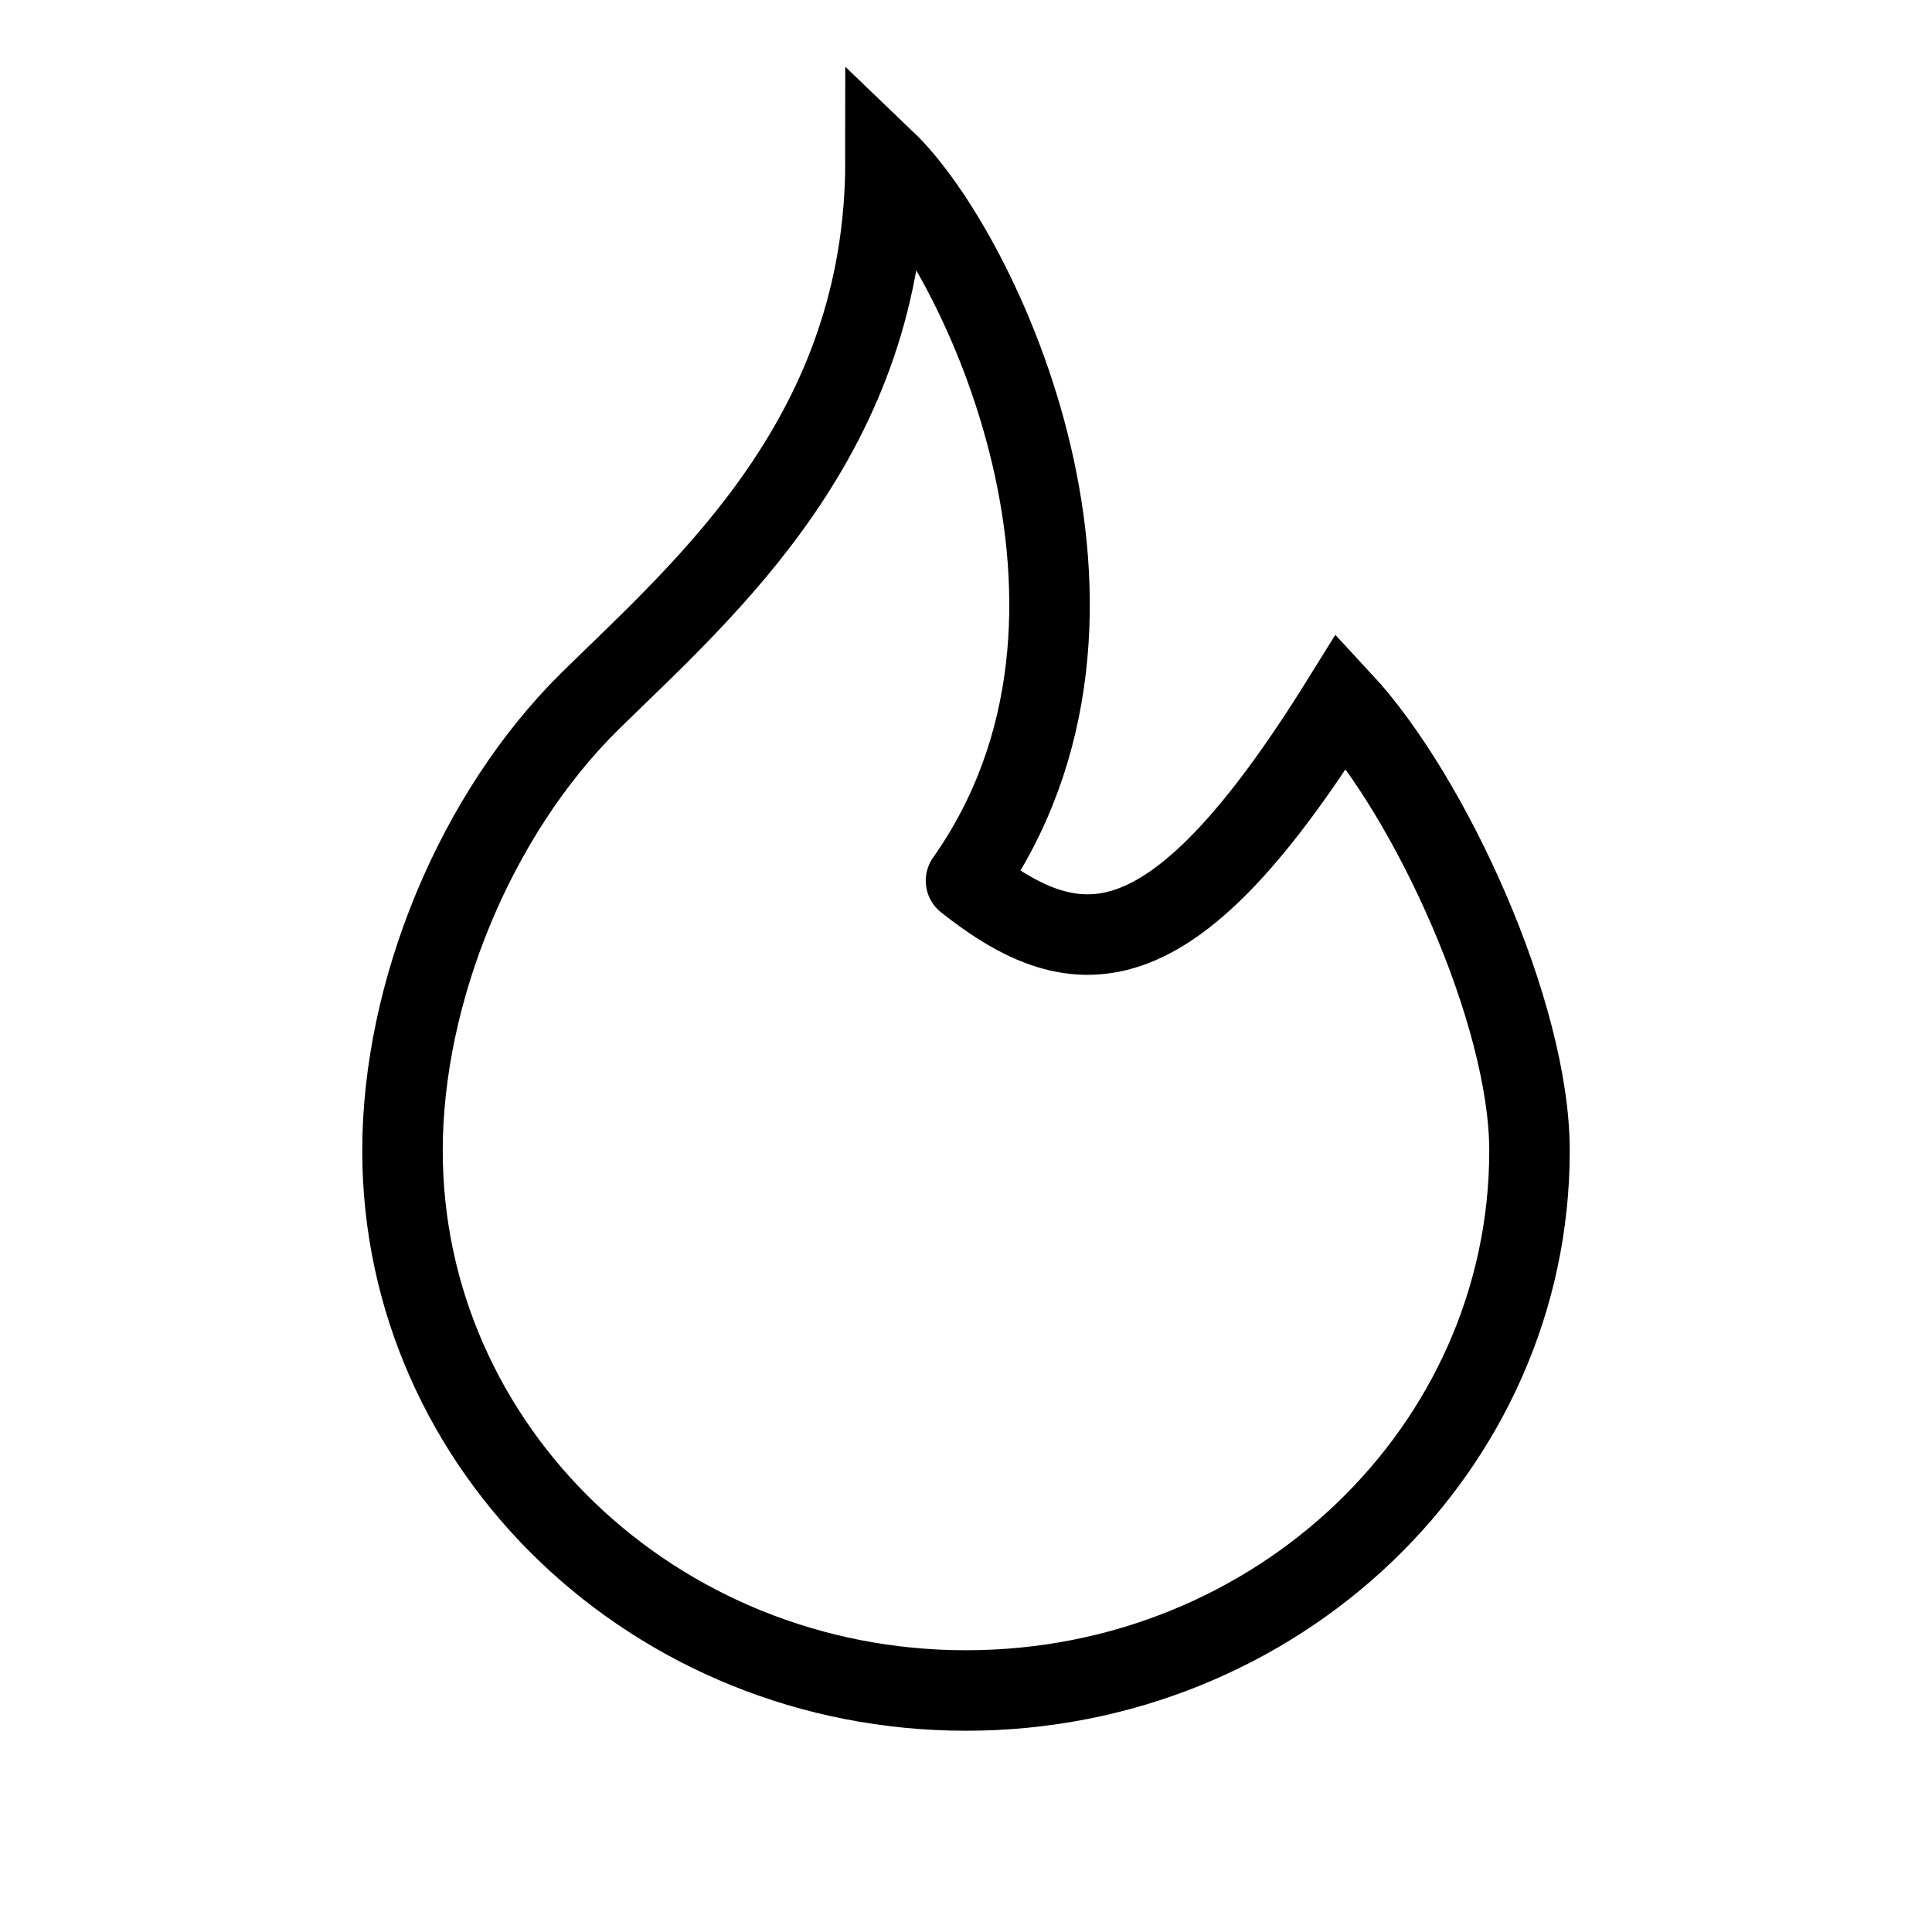
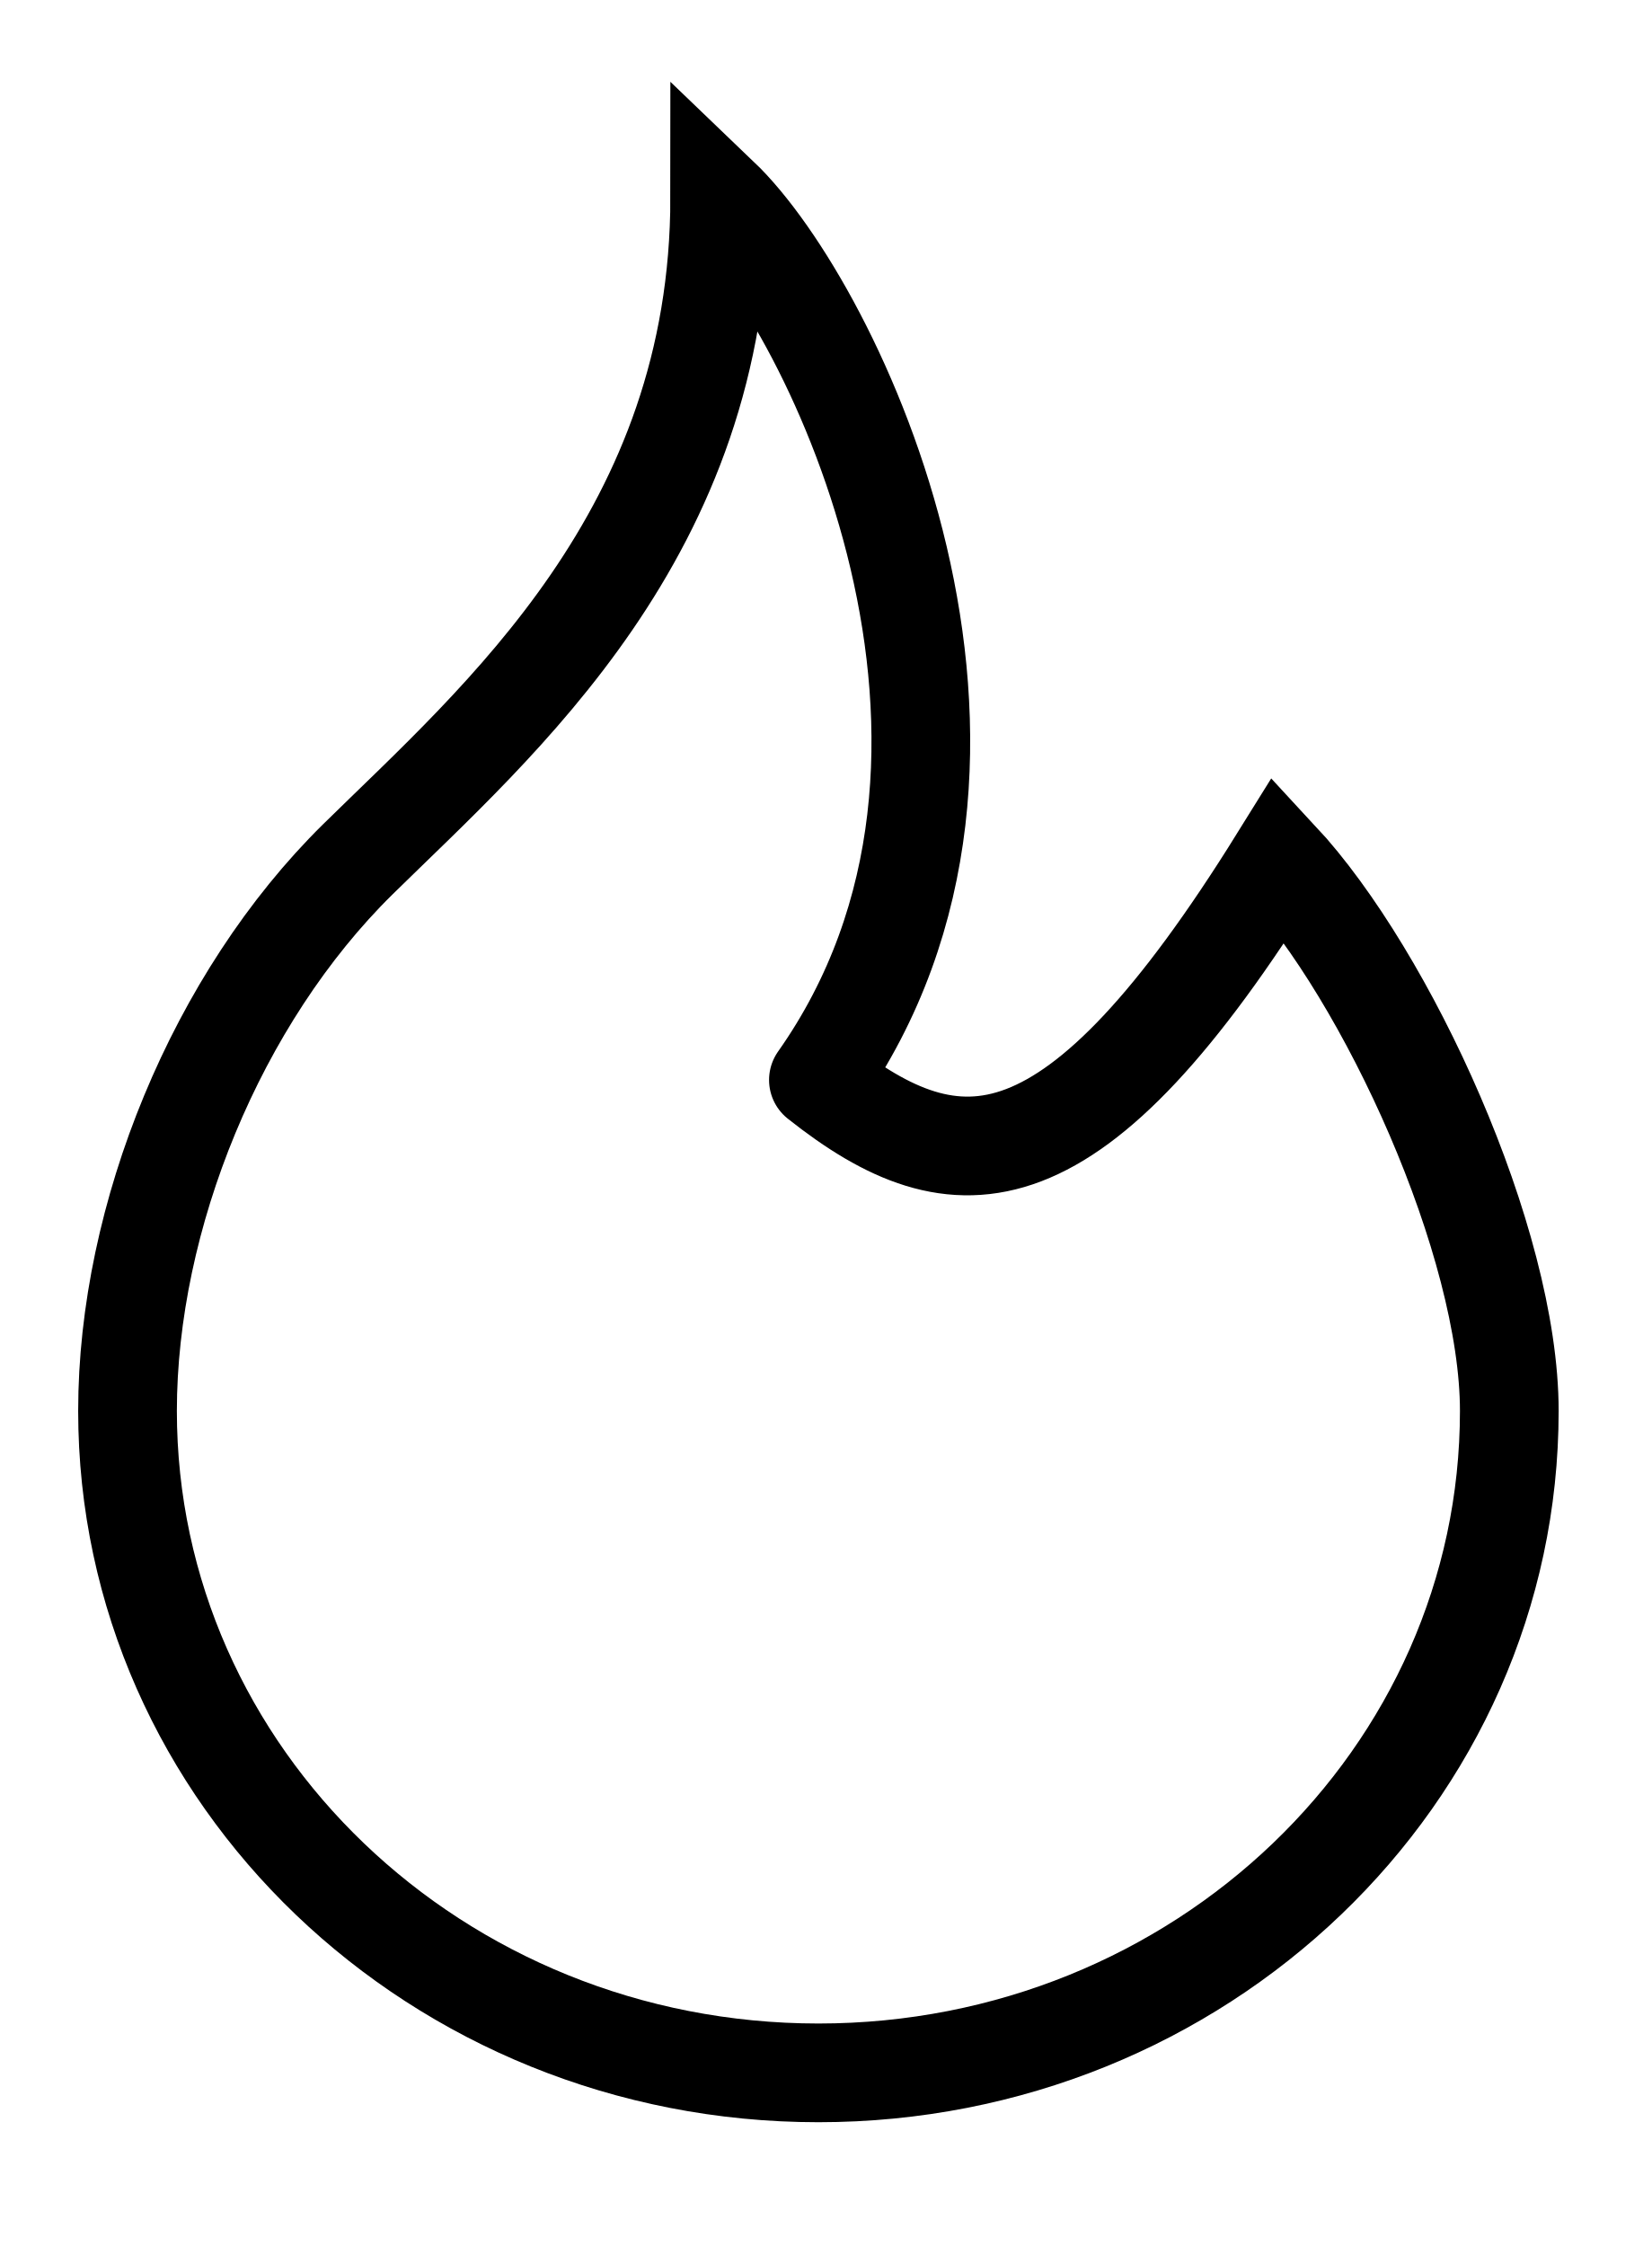
- <svg xmlns="http://www.w3.org/2000/svg" viewBox="0 0 24 24" fill="none" stroke="currentColor" stroke-width="1" stroke-linecap="round">
+ <svg xmlns="http://www.w3.org/2000/svg" viewBox="3.708 0 16.732 22.754" fill="none" stroke="currentColor" stroke-width="1" stroke-linecap="round">
  <path d="M12 10.941c2.333 -3.308 .167 -7.823 -1 -8.941c0 3.395 -2.235 5.299 -3.667 6.706c-1.43 1.408 -2.333 3.621 -2.333 5.588c0 3.704 3.134 6.706 7 6.706s7 -3.002 7 -6.706c0 -1.712 -1.232 -4.403 -2.333 -5.588c-2.084 3.353 -3.257 3.353 -4.667 2.235" />
</svg>
